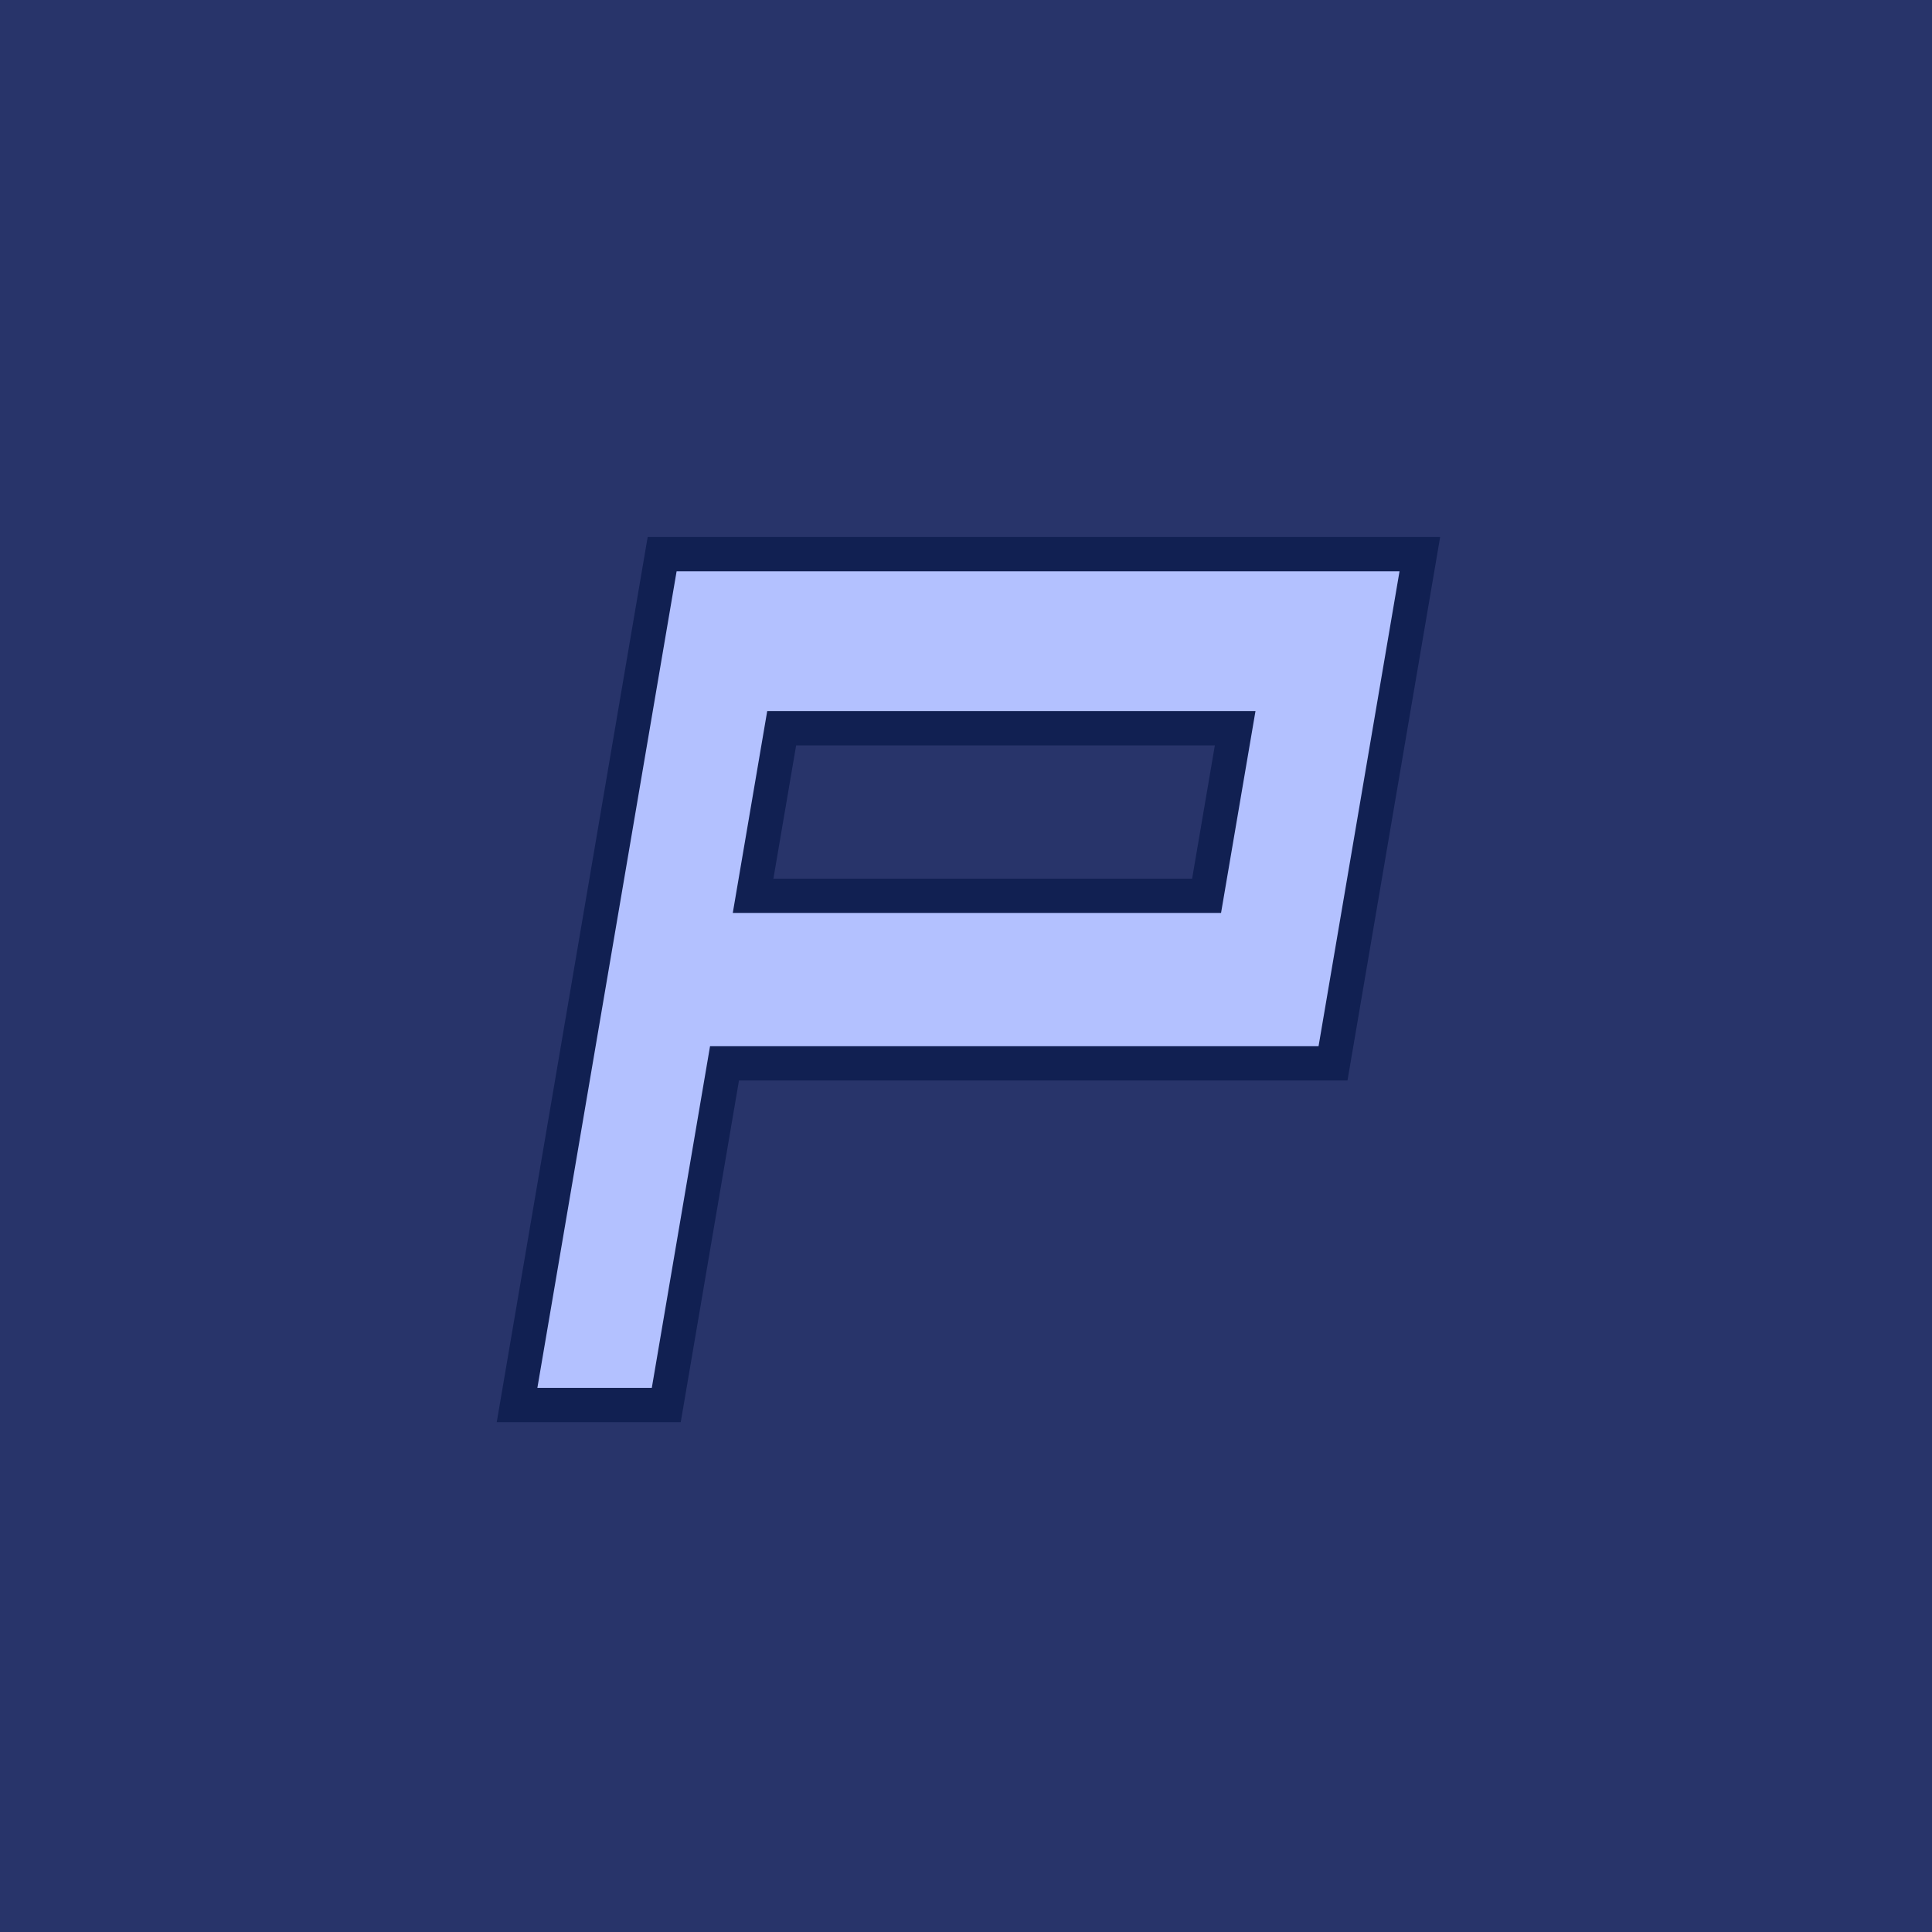
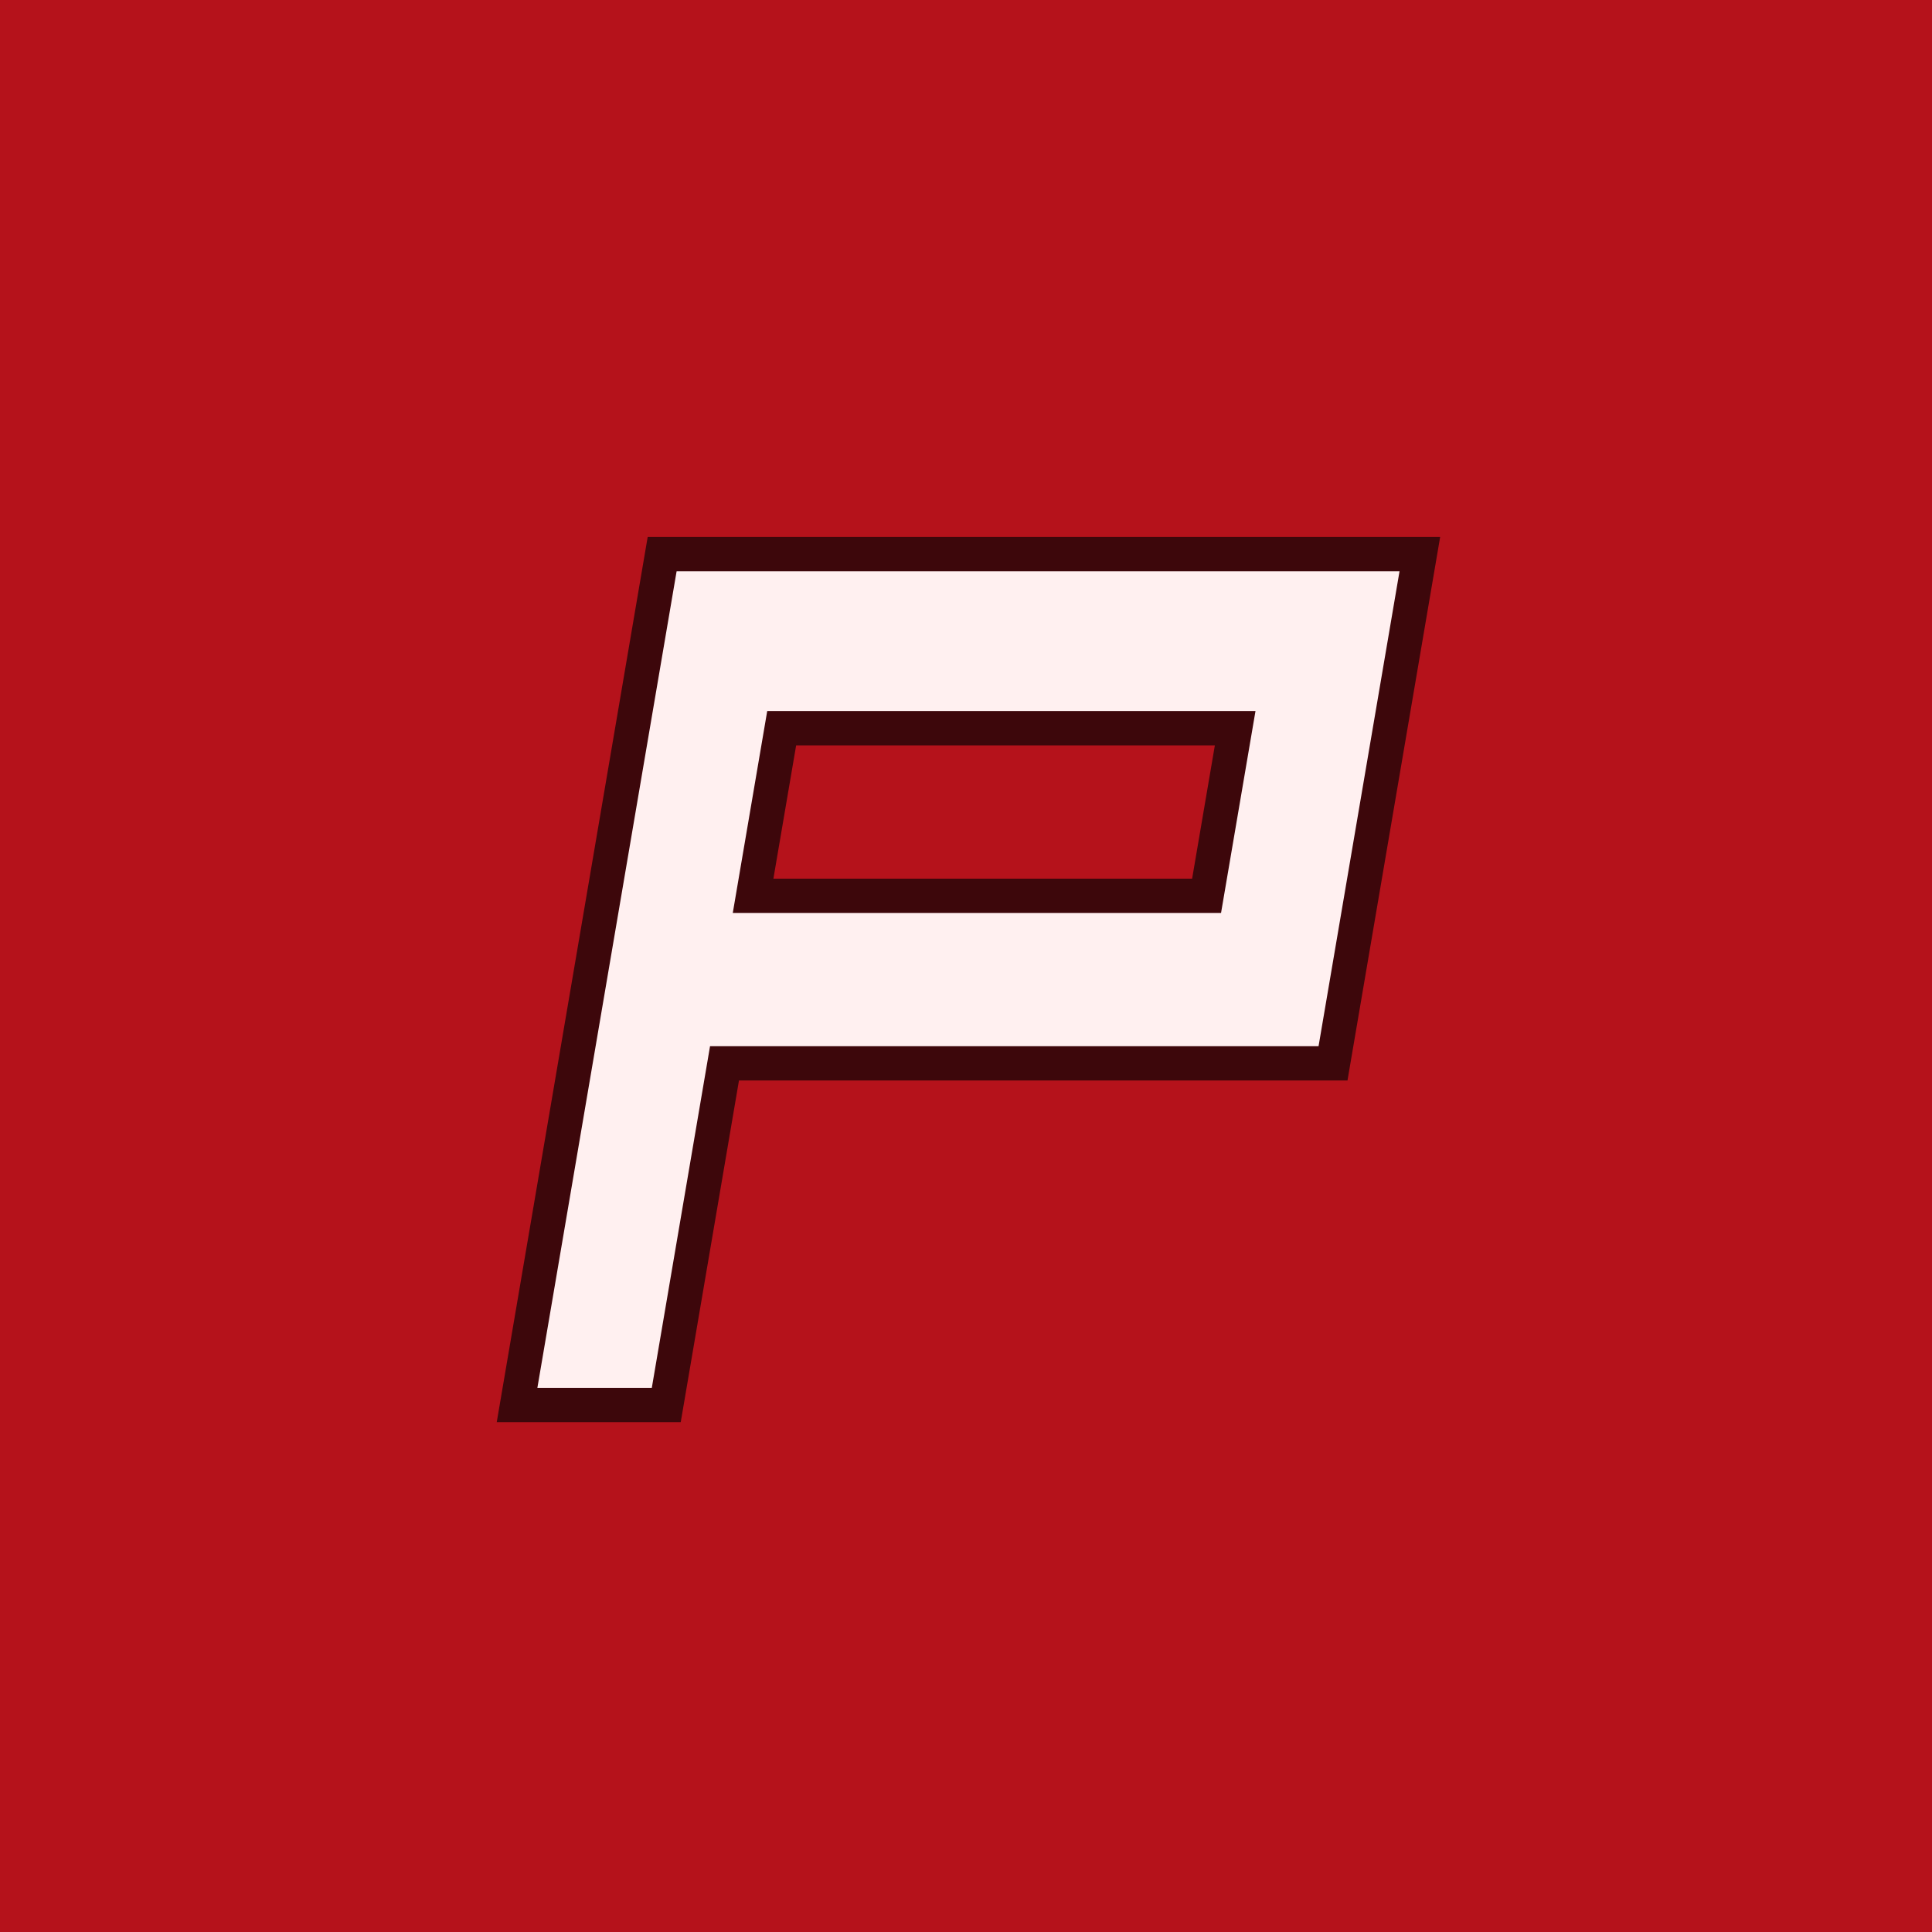
- <svg xmlns="http://www.w3.org/2000/svg" width="200" height="200" version="1.1" viewBox="0 0 52.917 52.917" xml:space="preserve">
-   <g fill="#28346a" stroke="#212b58" stroke-width="1.323" aria-label="PolyTrack">
+ <svg xmlns="http://www.w3.org/2000/svg" width="200" height="200" version="1.1" viewBox="0 0 52.917 52.917">
+   <g fill="#b5121b" stroke="#650b12" stroke-width="1.323" aria-label="PolyTrack">
    <g>
-       <rect width="52.917" height="52.917" fill="#28346a" stroke="none" />
-       <path d="m18.136 15.178-3.974 23.305h4.087l1.595-9.358h16.667l2.378-13.947zm3.274 4.768h12.421l-0.783 4.59h-12.421z" fill="#b3c1ff" stroke="#112052" stroke-width=".939" />
+       <rect width="52.917" height="52.917" fill="#b5121b" stroke="none" />
+       <path d="m18.136 15.178-3.974 23.305h4.087l1.595-9.358h16.667l2.378-13.947zm3.274 4.768h12.421l-0.783 4.59h-12.421z" fill="#fff0f0" stroke="#3d070b" stroke-width=".939" />
    </g>
  </g>
</svg>
